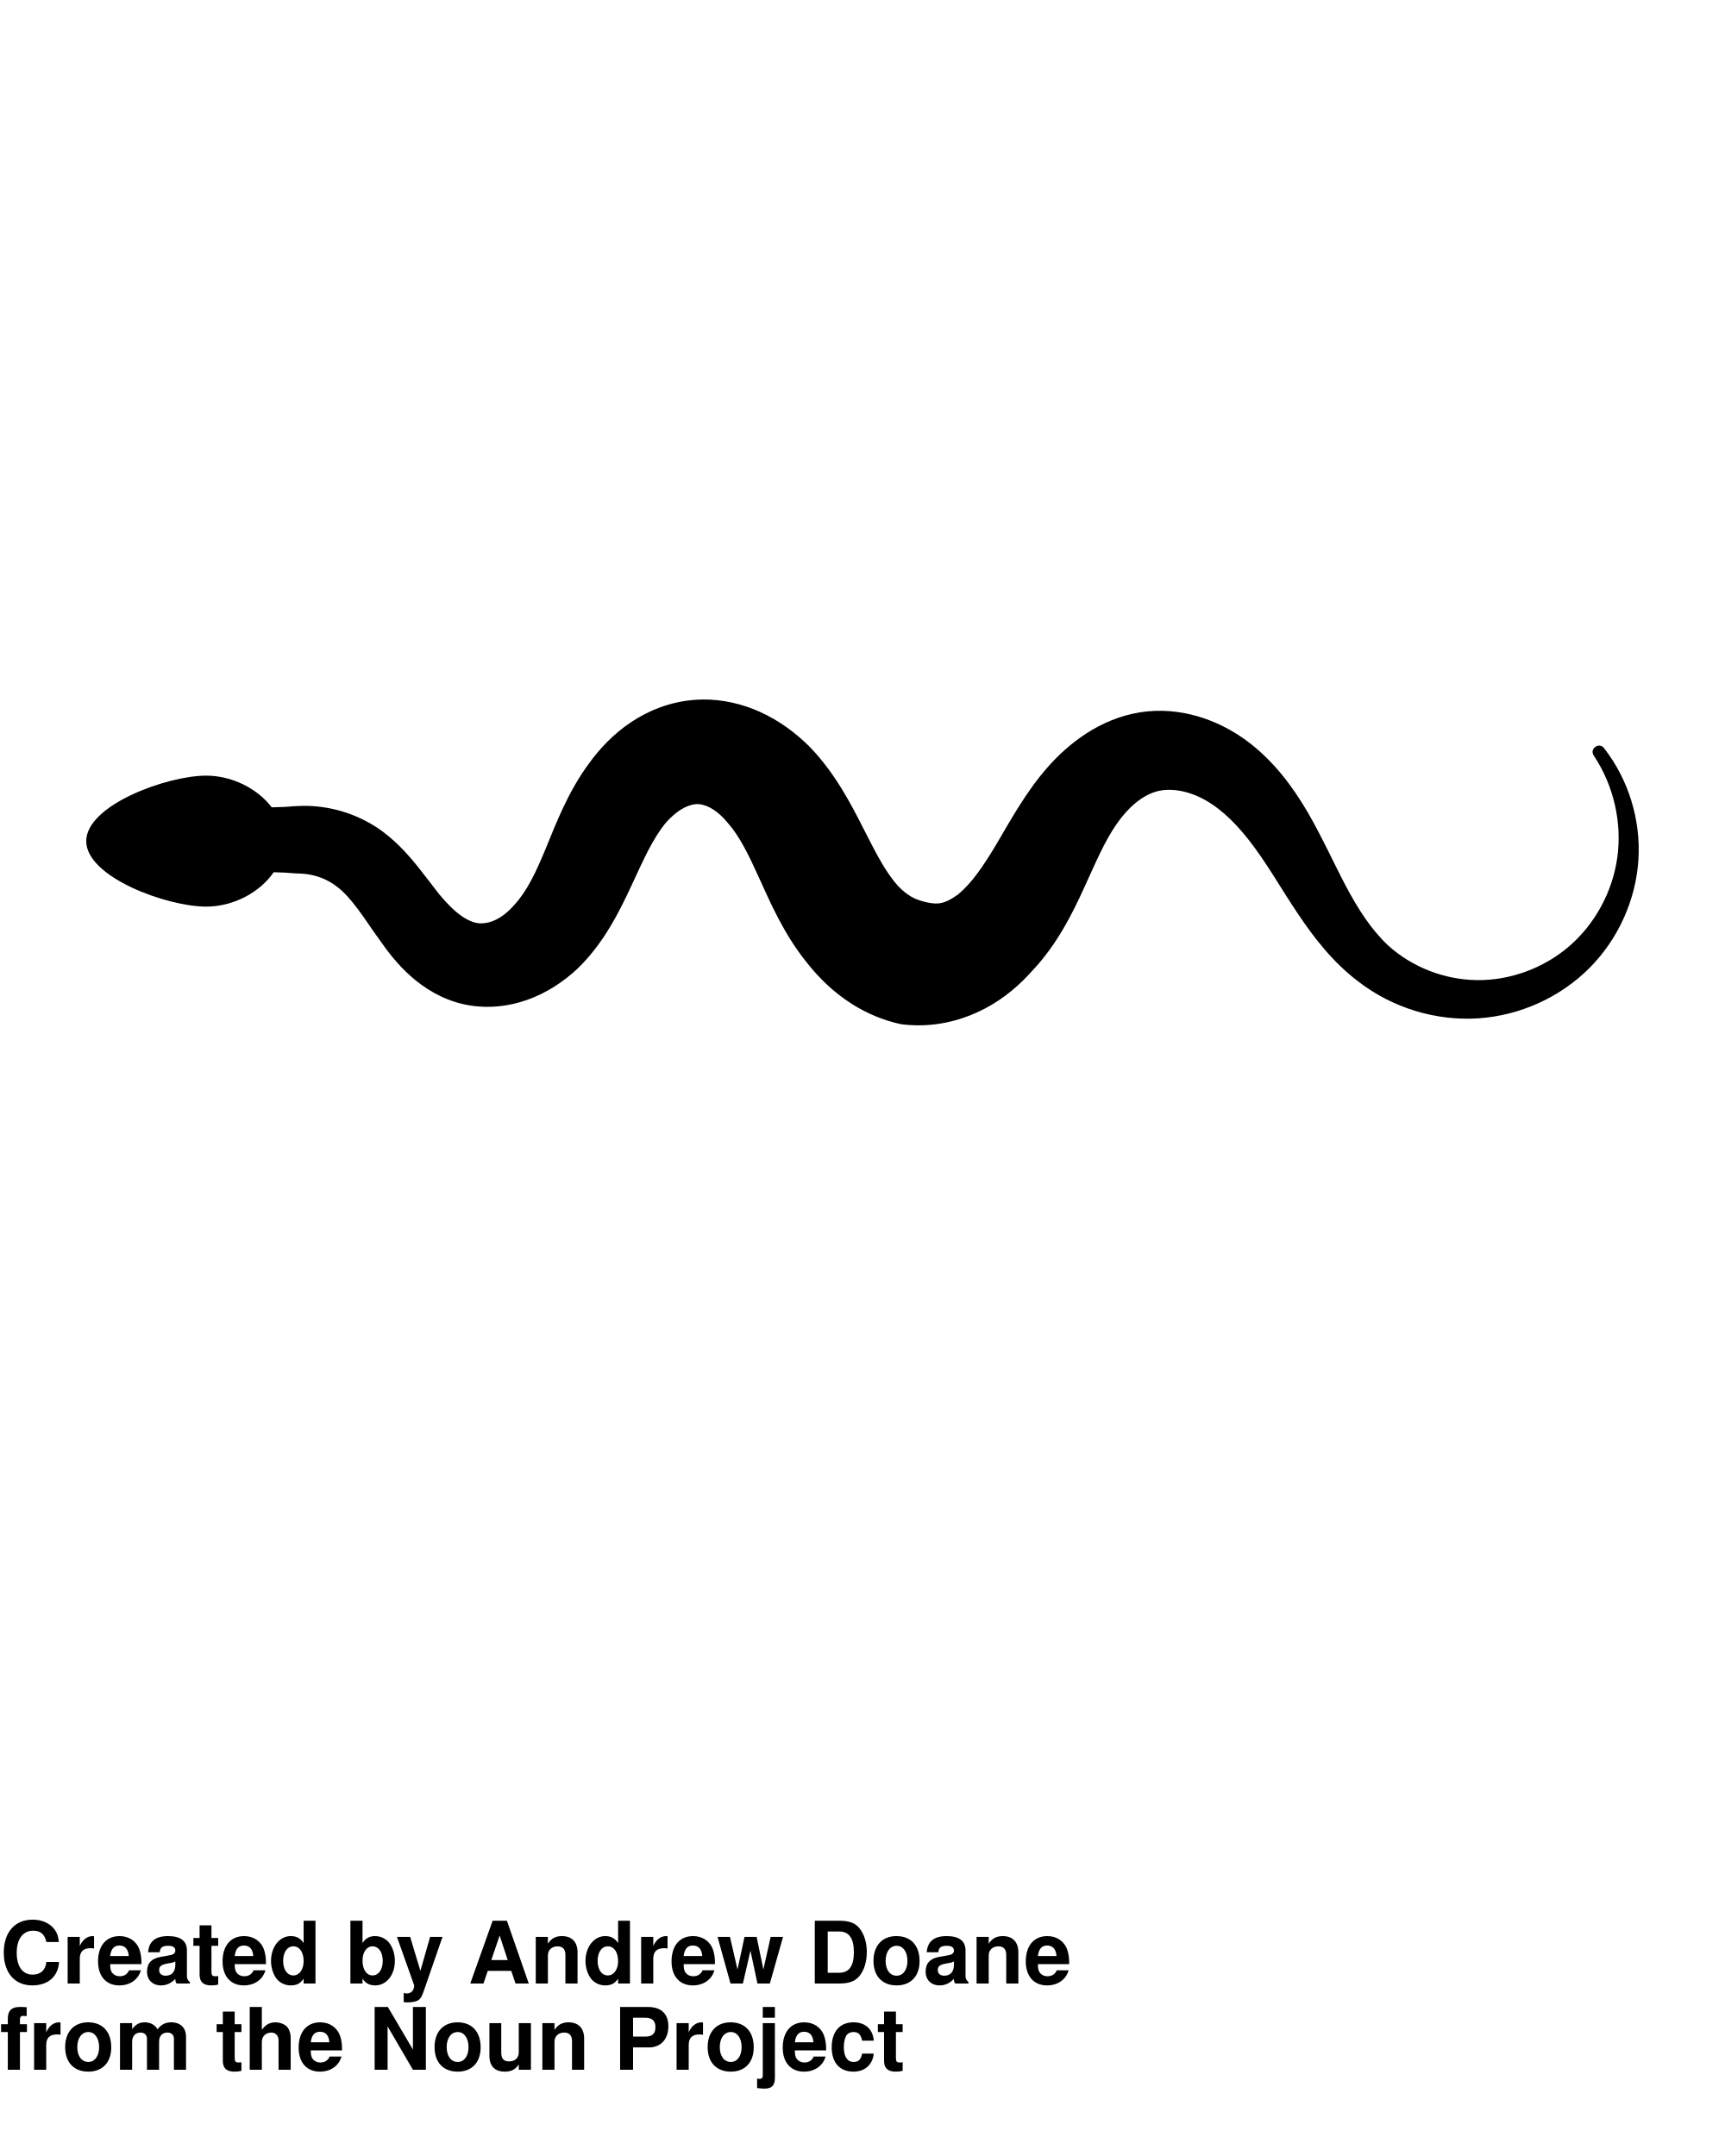
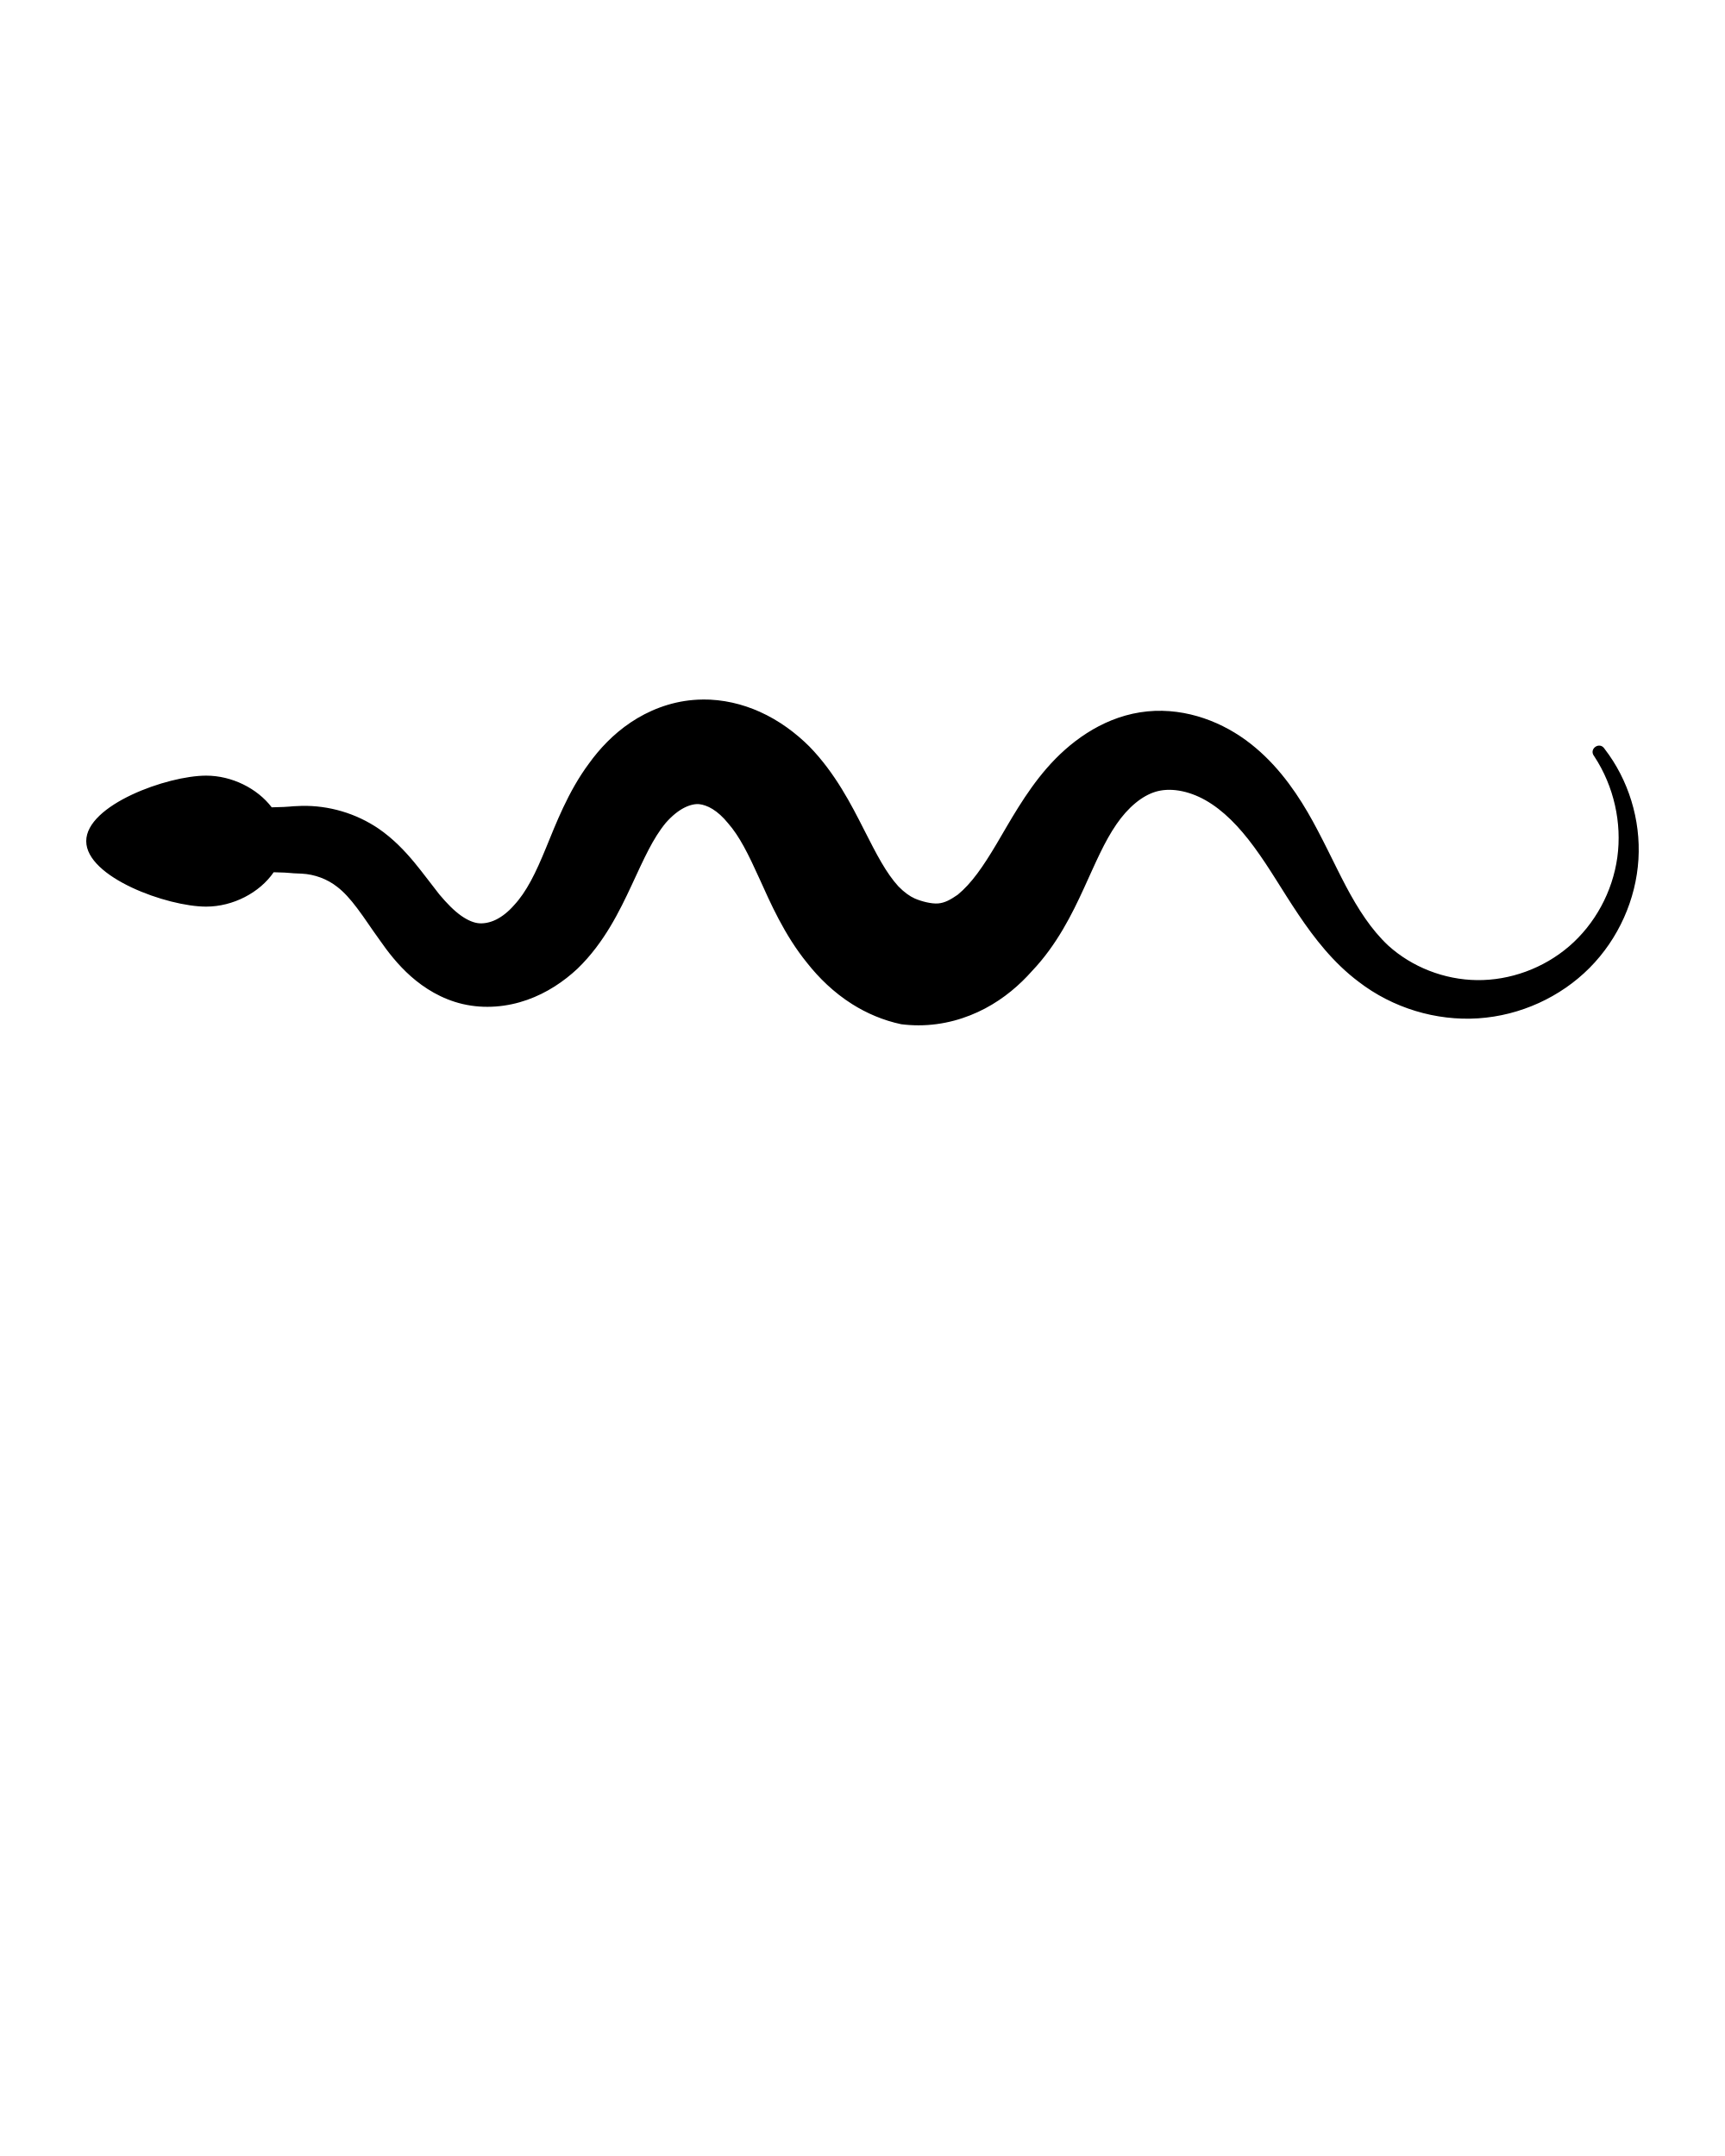
<svg xmlns="http://www.w3.org/2000/svg" viewBox="0 0 100 125" version="1.1" x="0px" y="0px">
  <g transform="translate(0,-952.3622)">
    <path style="" d="m 40.72,992.92 c -0.169,0 -0.34,0.01 -0.511,0.023 -1.387,0.113 -2.635,0.625 -3.646,1.303 -1.011,0.678 -1.807,1.529 -2.423,2.386 -1.212,1.629 -1.93,3.534 -2.483,4.877 -0.297,0.722 -0.573,1.355 -0.883,1.928 -0.306,0.566 -0.621,1.028 -0.969,1.401 -0.334,0.384 -0.694,0.666 -1.044,0.84 -0.35,0.174 -0.702,0.236 -0.984,0.214 -0.279,-0.02 -0.639,-0.152 -1.046,-0.44 -0.41,-0.291 -0.809,-0.696 -1.261,-1.232 -0.339,-0.424 -0.982,-1.293 -1.443,-1.848 -0.548,-0.661 -1.216,-1.371 -2.067,-1.958 -1.318,-0.899 -2.902,-1.363 -4.474,-1.328 -0.912,0.028 -0.422,0.055 -1.734,0.083 -0.837,-1.101 -2.315,-1.837 -3.801,-1.837 -2.258,0 -6.952,1.7 -6.952,3.797 0,2.097 4.693,3.797 6.952,3.797 1.555,0 3.102,-0.806 3.914,-1.993 1.188,0.027 0.732,0.054 1.621,0.081 0.754,0.036 1.492,0.314 2.067,0.769 0.387,0.298 0.751,0.701 1.151,1.233 0.487,0.647 0.718,1.036 1.297,1.834 0.469,0.676 1.058,1.446 1.824,2.123 0.769,0.68 1.776,1.313 2.991,1.599 1.287,0.301 2.597,0.166 3.741,-0.238 1.144,-0.403 2.127,-1.066 2.926,-1.815 0.786,-0.76 1.396,-1.605 1.891,-2.429 0.492,-0.818 0.895,-1.657 1.242,-2.404 0.74,-1.592 1.232,-2.709 1.981,-3.618 0.364,-0.413 0.729,-0.703 1.077,-0.879 0.348,-0.175 0.655,-0.227 0.871,-0.202 0.207,0.024 0.481,0.107 0.768,0.286 0.287,0.178 0.594,0.448 0.893,0.818 0.665,0.759 1.164,1.765 1.832,3.24 0.601,1.329 1.424,3.232 2.755,4.865 0.677,0.858 1.537,1.708 2.612,2.386 0.828,0.521 1.787,0.94 2.841,1.163 0.328,0.041 0.663,0.063 1.004,0.063 1.436,10e-4 2.758,-0.396 3.859,-0.978 1.101,-0.583 2.001,-1.359 2.715,-2.167 1.454,-1.527 2.346,-3.349 3.001,-4.778 0.71,-1.549 1.19,-2.709 1.903,-3.743 0.328,-0.478 0.7,-0.894 1.093,-1.219 0.388,-0.321 0.782,-0.54 1.168,-0.657 0.39,-0.118 0.847,-0.148 1.357,-0.065 0.51,0.083 1.039,0.274 1.537,0.556 1.034,0.587 1.948,1.527 2.82,2.713 0.932,1.269 1.571,2.43 2.57,3.917 0.925,1.377 2.029,2.799 3.481,3.89 1.985,1.532 4.5,2.285 6.939,2.126 2.442,-0.16 4.77,-1.231 6.452,-2.921 1.684,-1.692 2.696,-3.979 2.837,-6.299 0.139,-2.305 -0.583,-4.615 -1.956,-6.395 -0.01,-0.014 -0.019,-0.027 -0.029,-0.04 -0.288,-0.399 -0.887,0.034 -0.598,0.433 0.009,0.012 0.018,0.025 0.026,0.037 1.137,1.732 1.607,3.856 1.333,5.848 -0.276,2.009 -1.303,3.876 -2.792,5.159 -1.491,1.284 -3.438,1.984 -5.343,1.962 -1.907,-0.022 -3.773,-0.763 -5.142,-2.001 -0.987,-0.922 -1.755,-2.121 -2.461,-3.454 -0.644,-1.216 -1.411,-2.905 -2.214,-4.28 -0.857,-1.467 -1.996,-3.025 -3.6,-4.19 -0.819,-0.594 -1.767,-1.079 -2.793,-1.375 -1.028,-0.296 -2.163,-0.411 -3.326,-0.225 -1.152,0.184 -2.191,0.633 -3.089,1.21 -0.895,0.574 -1.672,1.287 -2.322,2.036 -1.238,1.425 -2.151,3.111 -2.885,4.35 -0.802,1.353 -1.469,2.319 -2.271,2.978 -0.414,0.285 -0.74,0.472 -1.133,0.505 -0.394,0.034 -0.982,-0.123 -1.355,-0.285 -0.288,-0.128 -0.613,-0.357 -0.956,-0.709 -0.71,-0.784 -1.233,-1.795 -2.005,-3.315 -0.699,-1.378 -1.648,-3.248 -3.152,-4.791 -0.785,-0.78 -1.746,-1.505 -2.882,-2.014 -0.994,-0.446 -2.129,-0.722 -3.315,-0.71 z" fill="#000000" fill-rule="evenodd" stroke="none" />
  </g>
-   <text x="0" y="115" fill="#000000" font-size="5px" font-weight="bold" font-family="'Helvetica Neue', Helvetica, Arial-Unicode, Arial, Sans-serif">Created by Andrew Doane</text>
-   <text x="0" y="120" fill="#000000" font-size="5px" font-weight="bold" font-family="'Helvetica Neue', Helvetica, Arial-Unicode, Arial, Sans-serif">from the Noun Project</text>
</svg>
